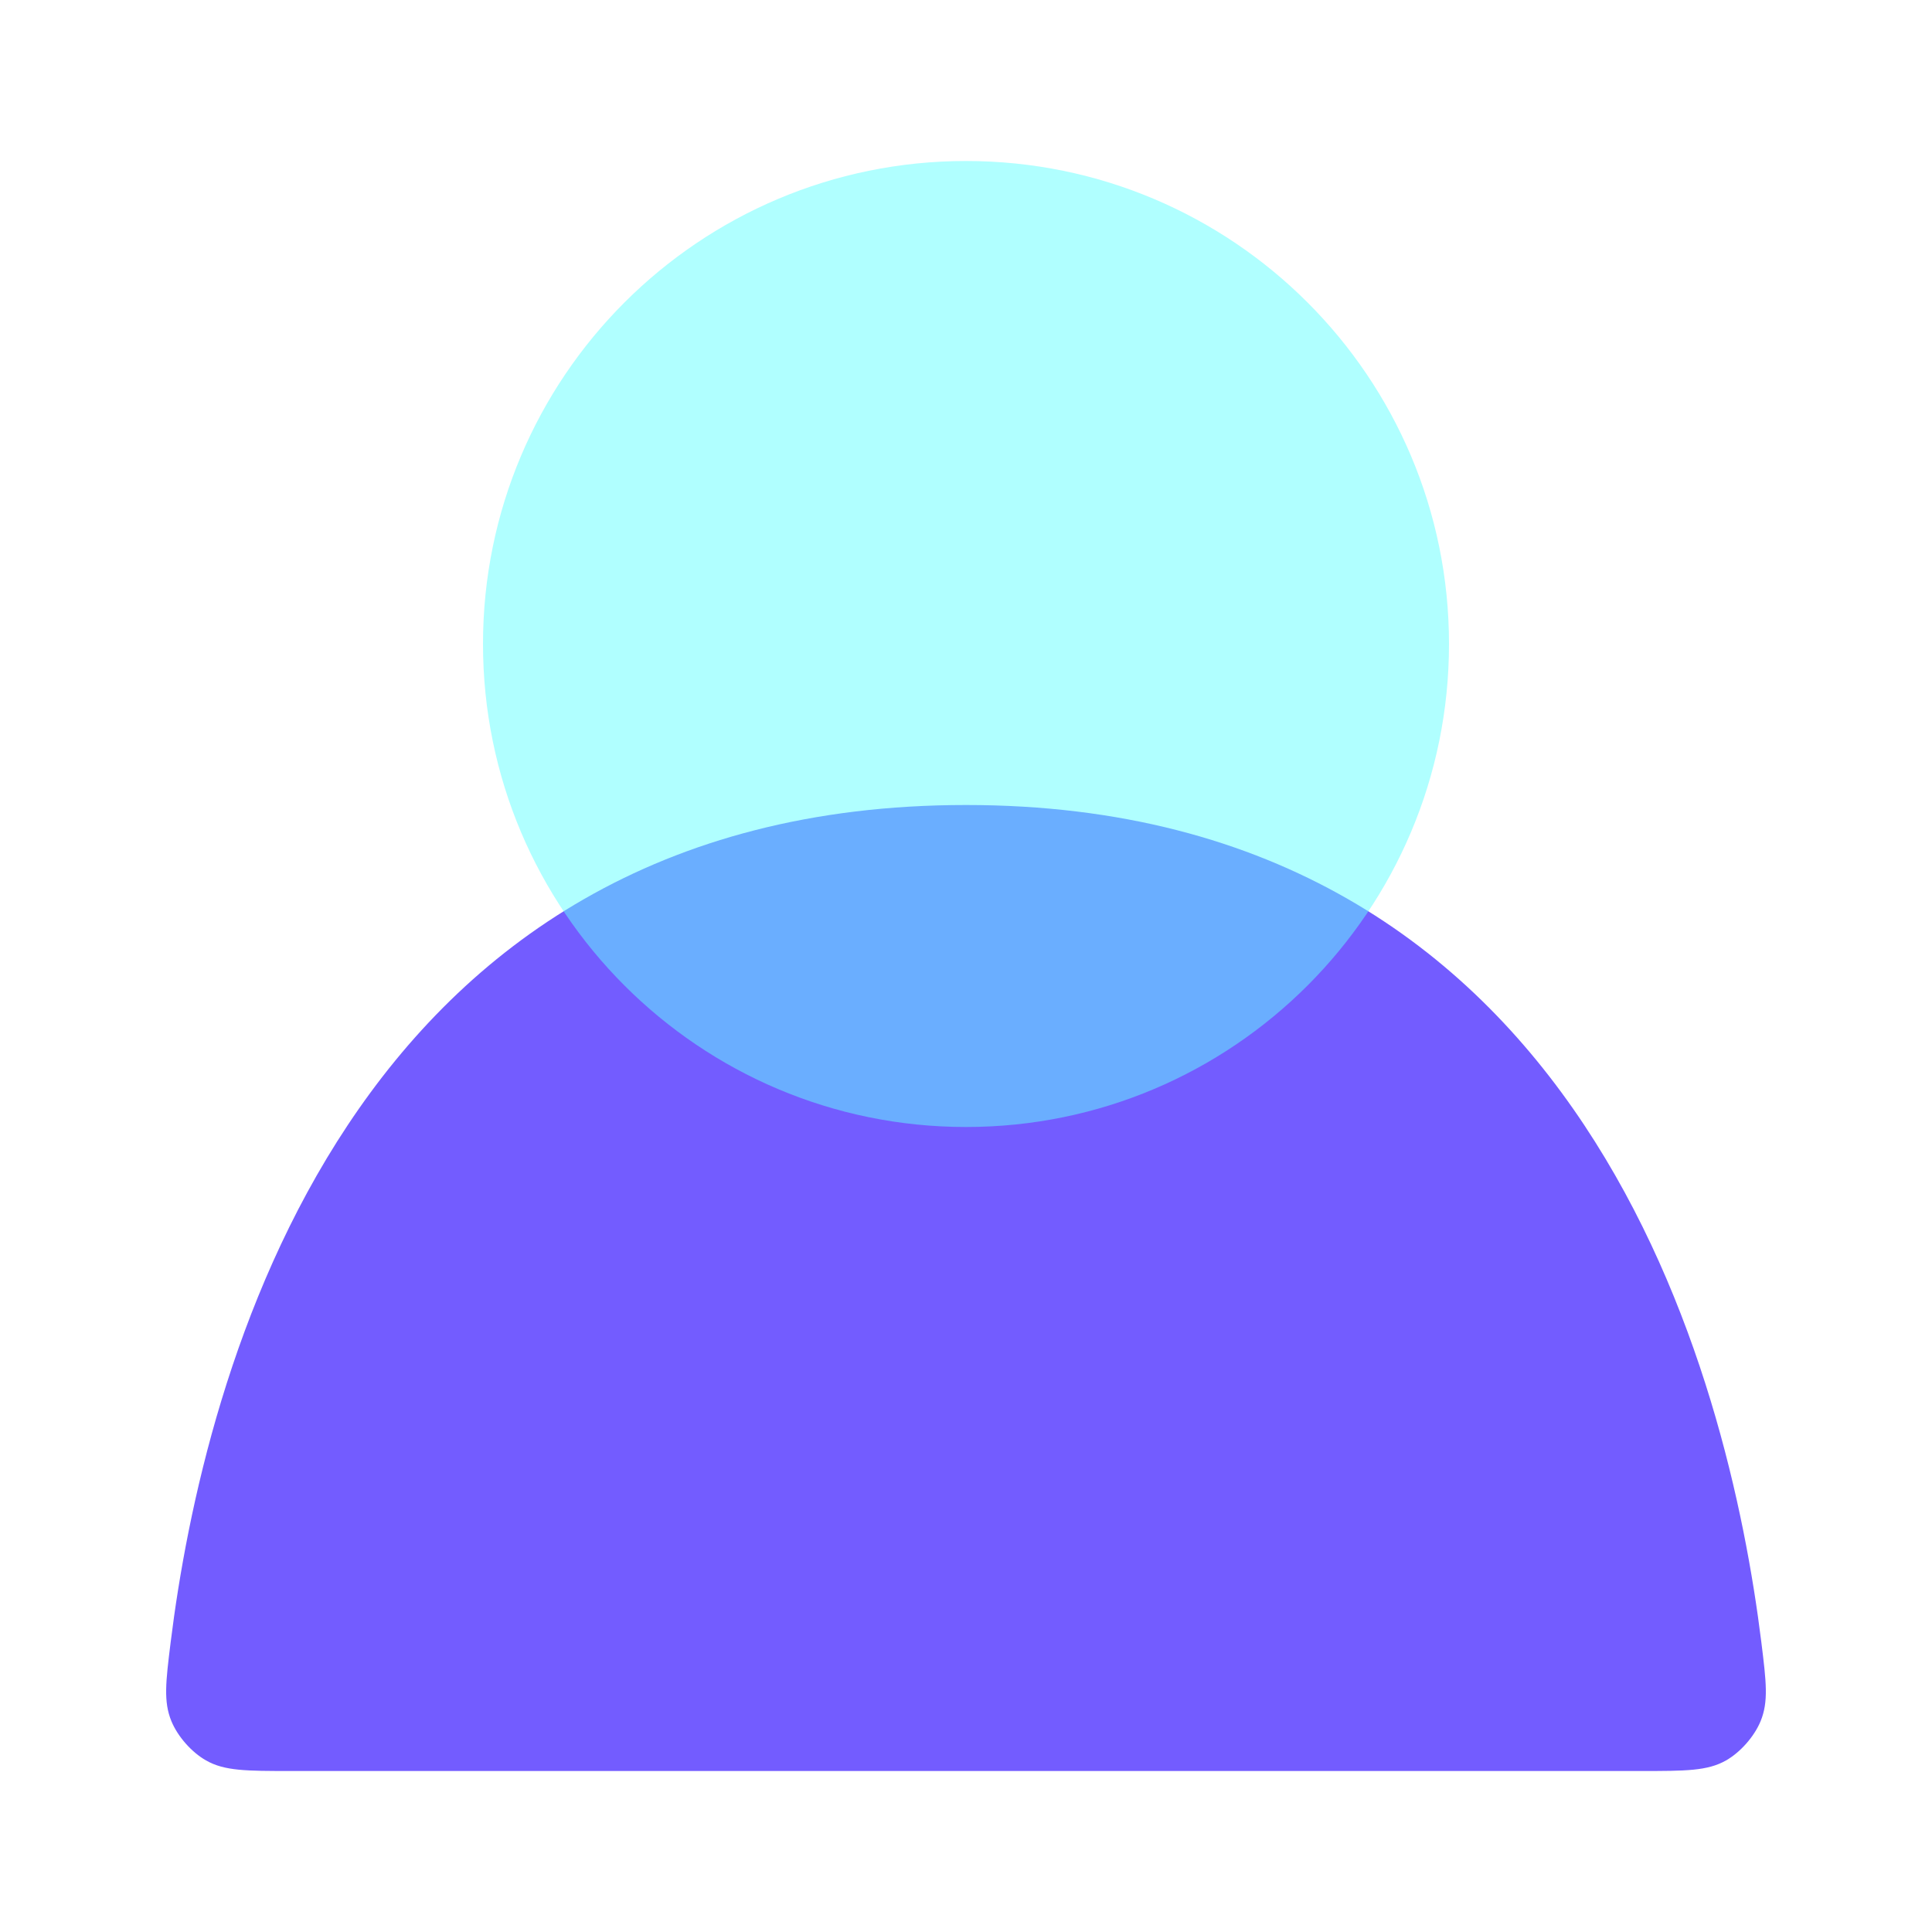
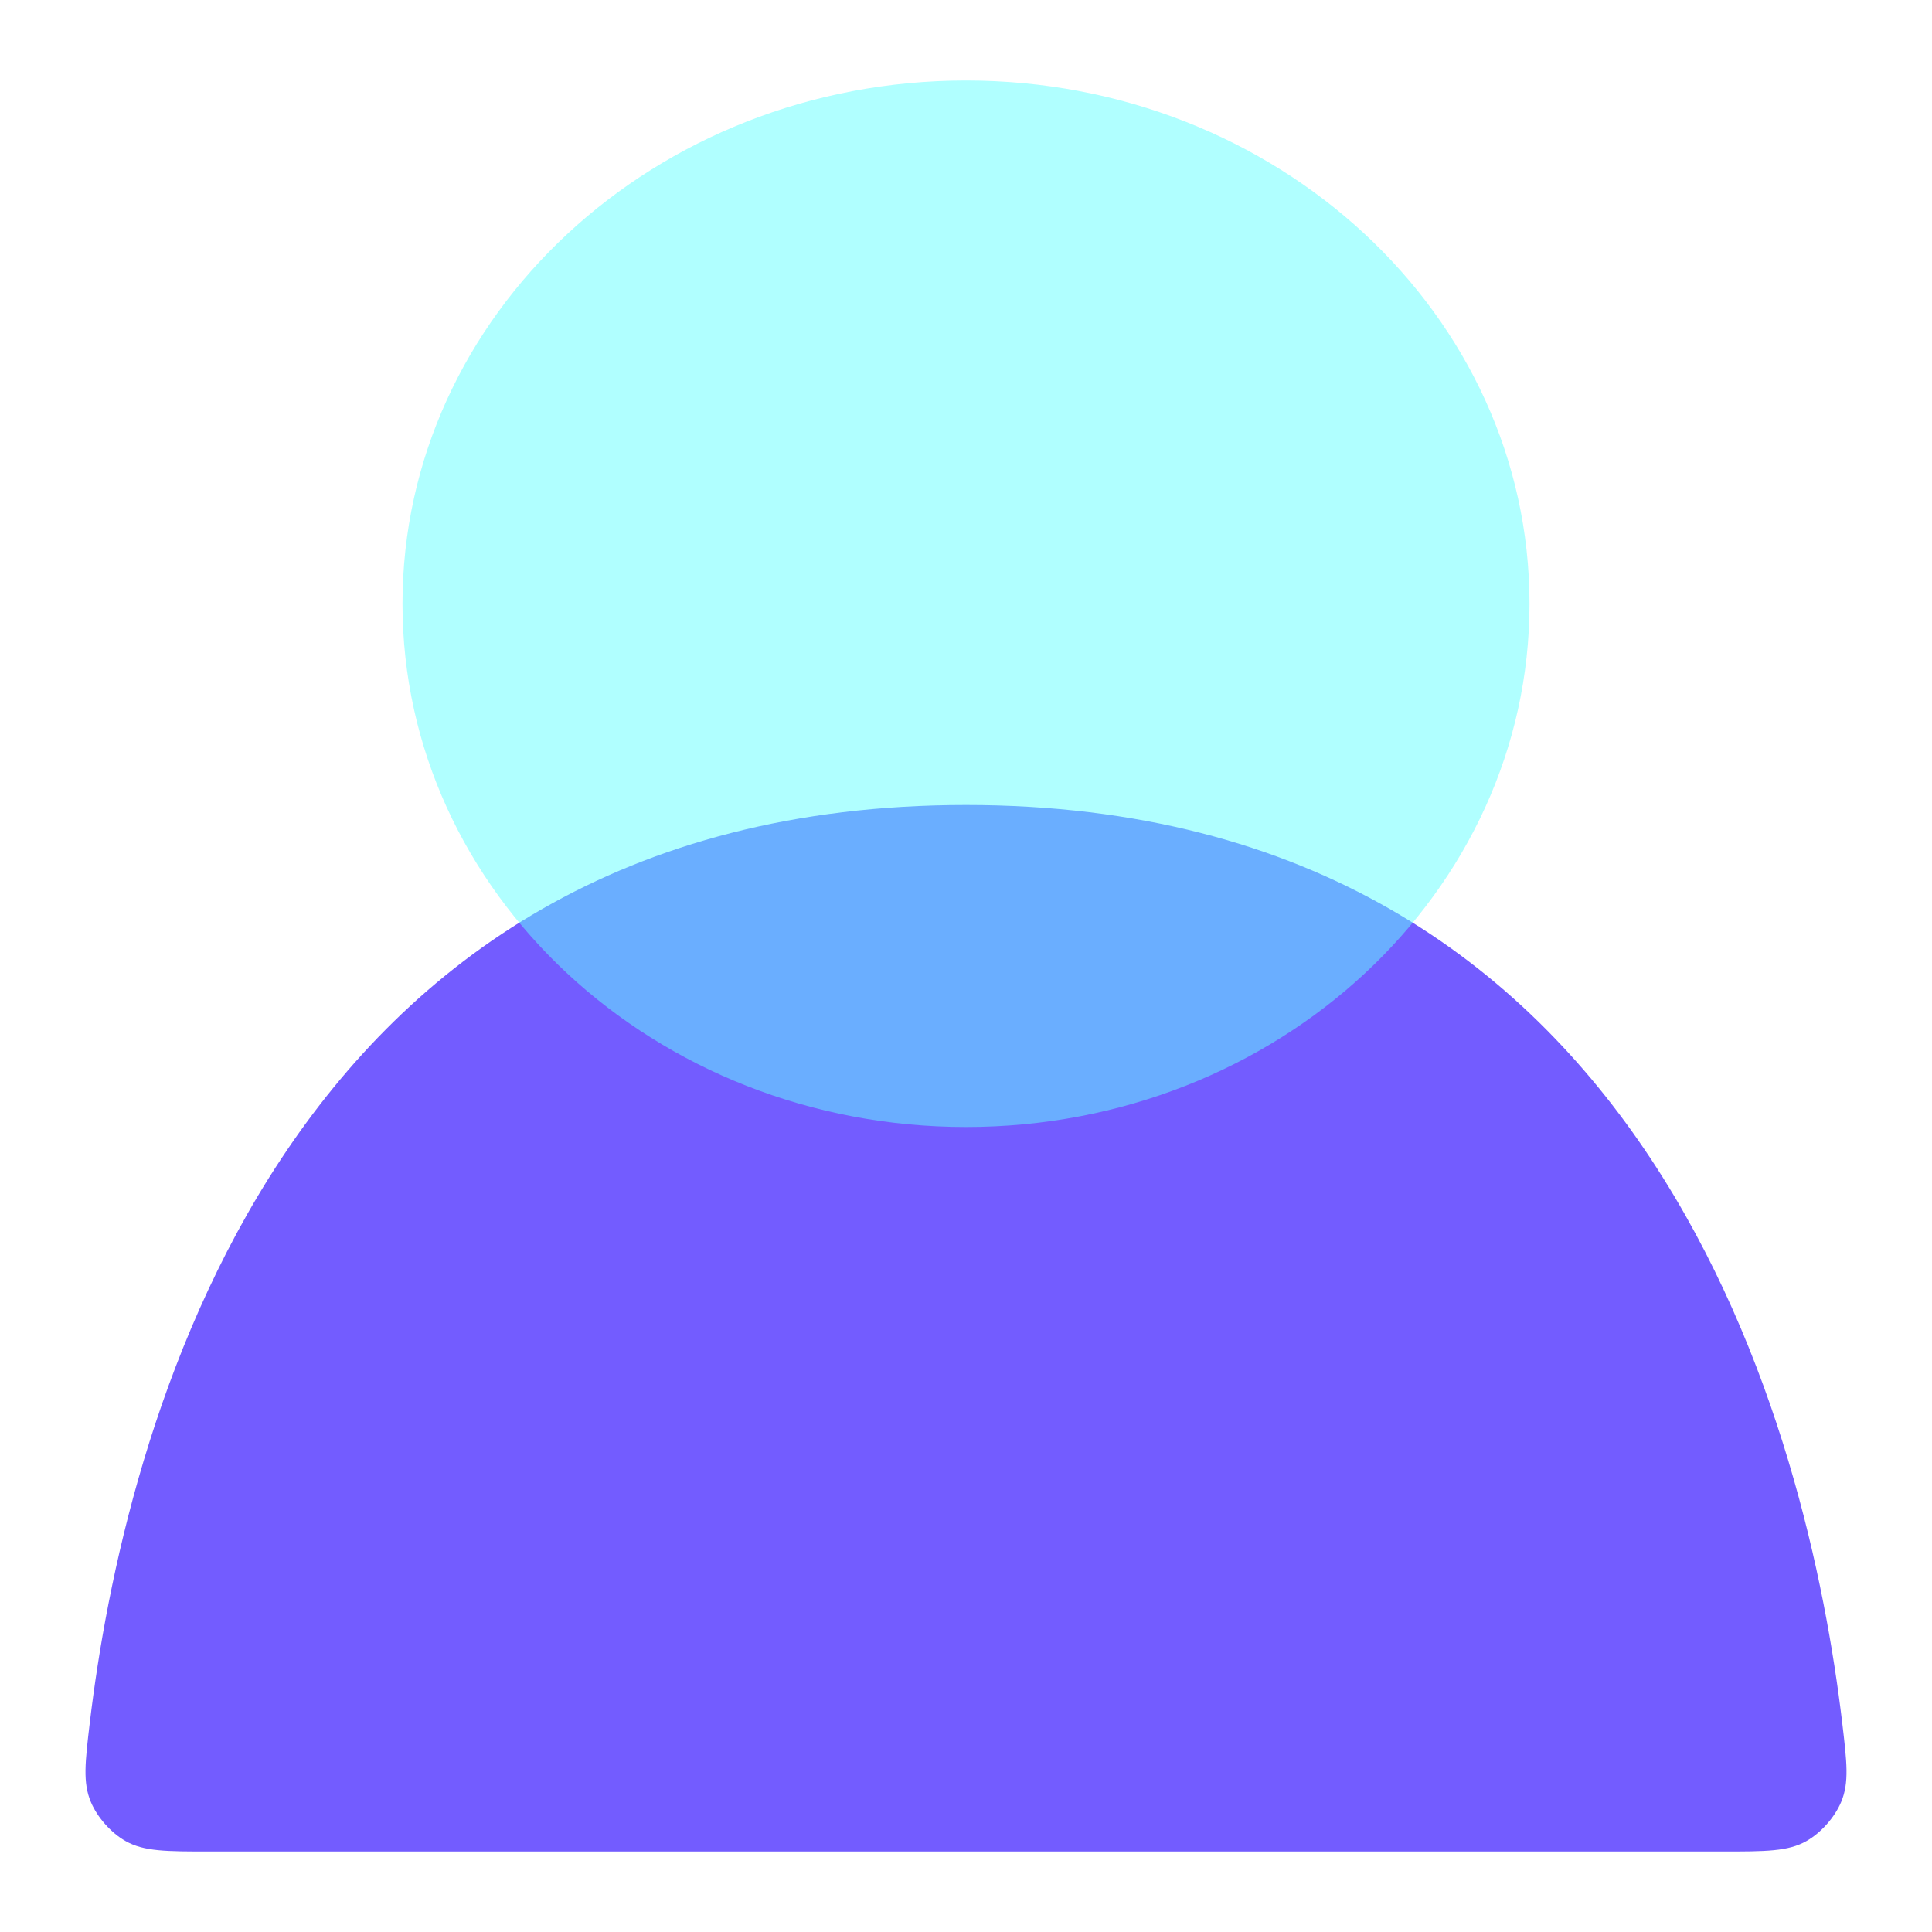
<svg xmlns="http://www.w3.org/2000/svg" width="24" height="24" viewBox="0 0 24 24" fill="none">
-   <path d="M12 10C4.291 10 2.525 17.132 2.12 20.4C2.059 20.893 2.029 21.139 2.13 21.383C2.209 21.573 2.381 21.768 2.56 21.869C2.789 22 3.063 22 3.61 22H20.39C20.937 22 21.211 22 21.441 21.869C21.619 21.768 21.791 21.573 21.87 21.383C21.971 21.139 21.941 20.893 21.88 20.4C21.475 17.132 19.709 10 12 10Z" fill="#735CFF" />
-   <circle opacity="0.5" cx="12" cy="8" r="6" fill="#61FFFF" />
+   <path d="M12 10C3.415 10 1.53 17.919 1.116 21.395C1.057 21.894 1.027 22.143 1.129 22.386C1.209 22.576 1.38 22.769 1.559 22.87C1.788 23 2.062 23 2.61 23H21.39C21.938 23 22.212 23 22.441 22.87C22.62 22.769 22.791 22.576 22.871 22.386C22.973 22.143 22.943 21.894 22.884 21.395C22.47 17.919 20.585 10 12 10Z" fill="#735CFF" />
+   <ellipse opacity="0.5" cx="12" cy="7.5" rx="7" ry="6.5" fill="#61FFFF" />
</svg>
